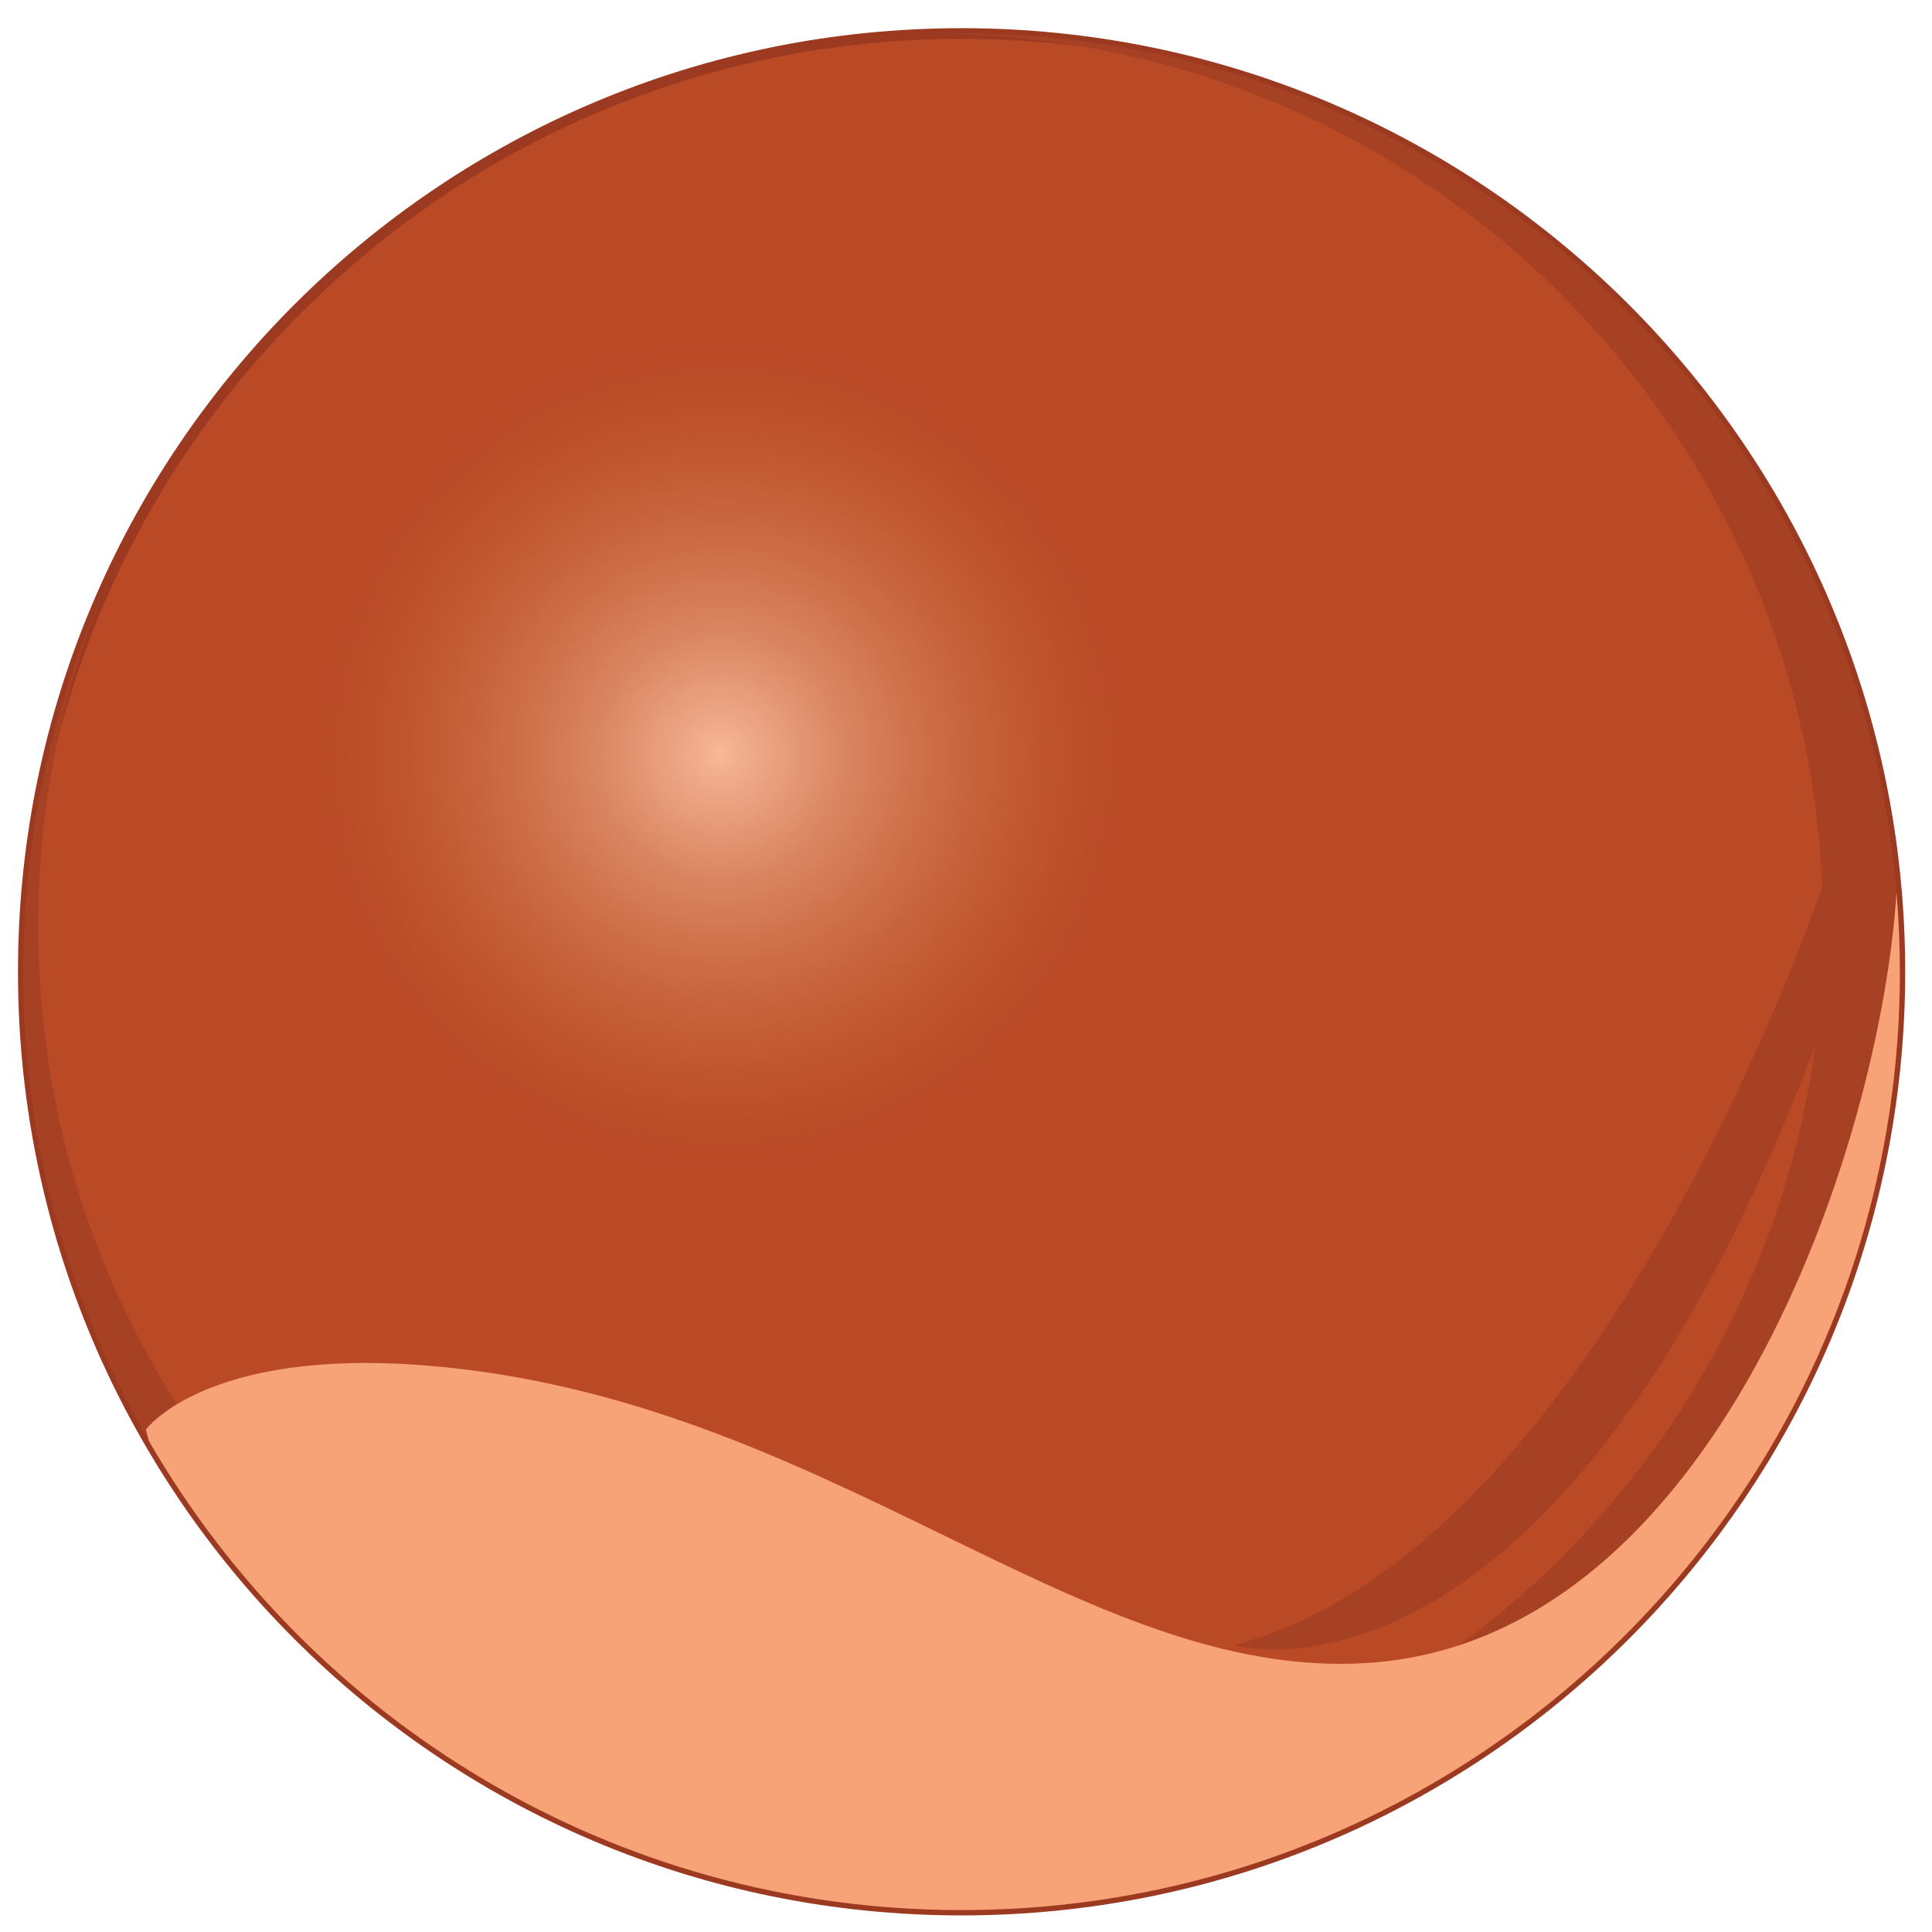
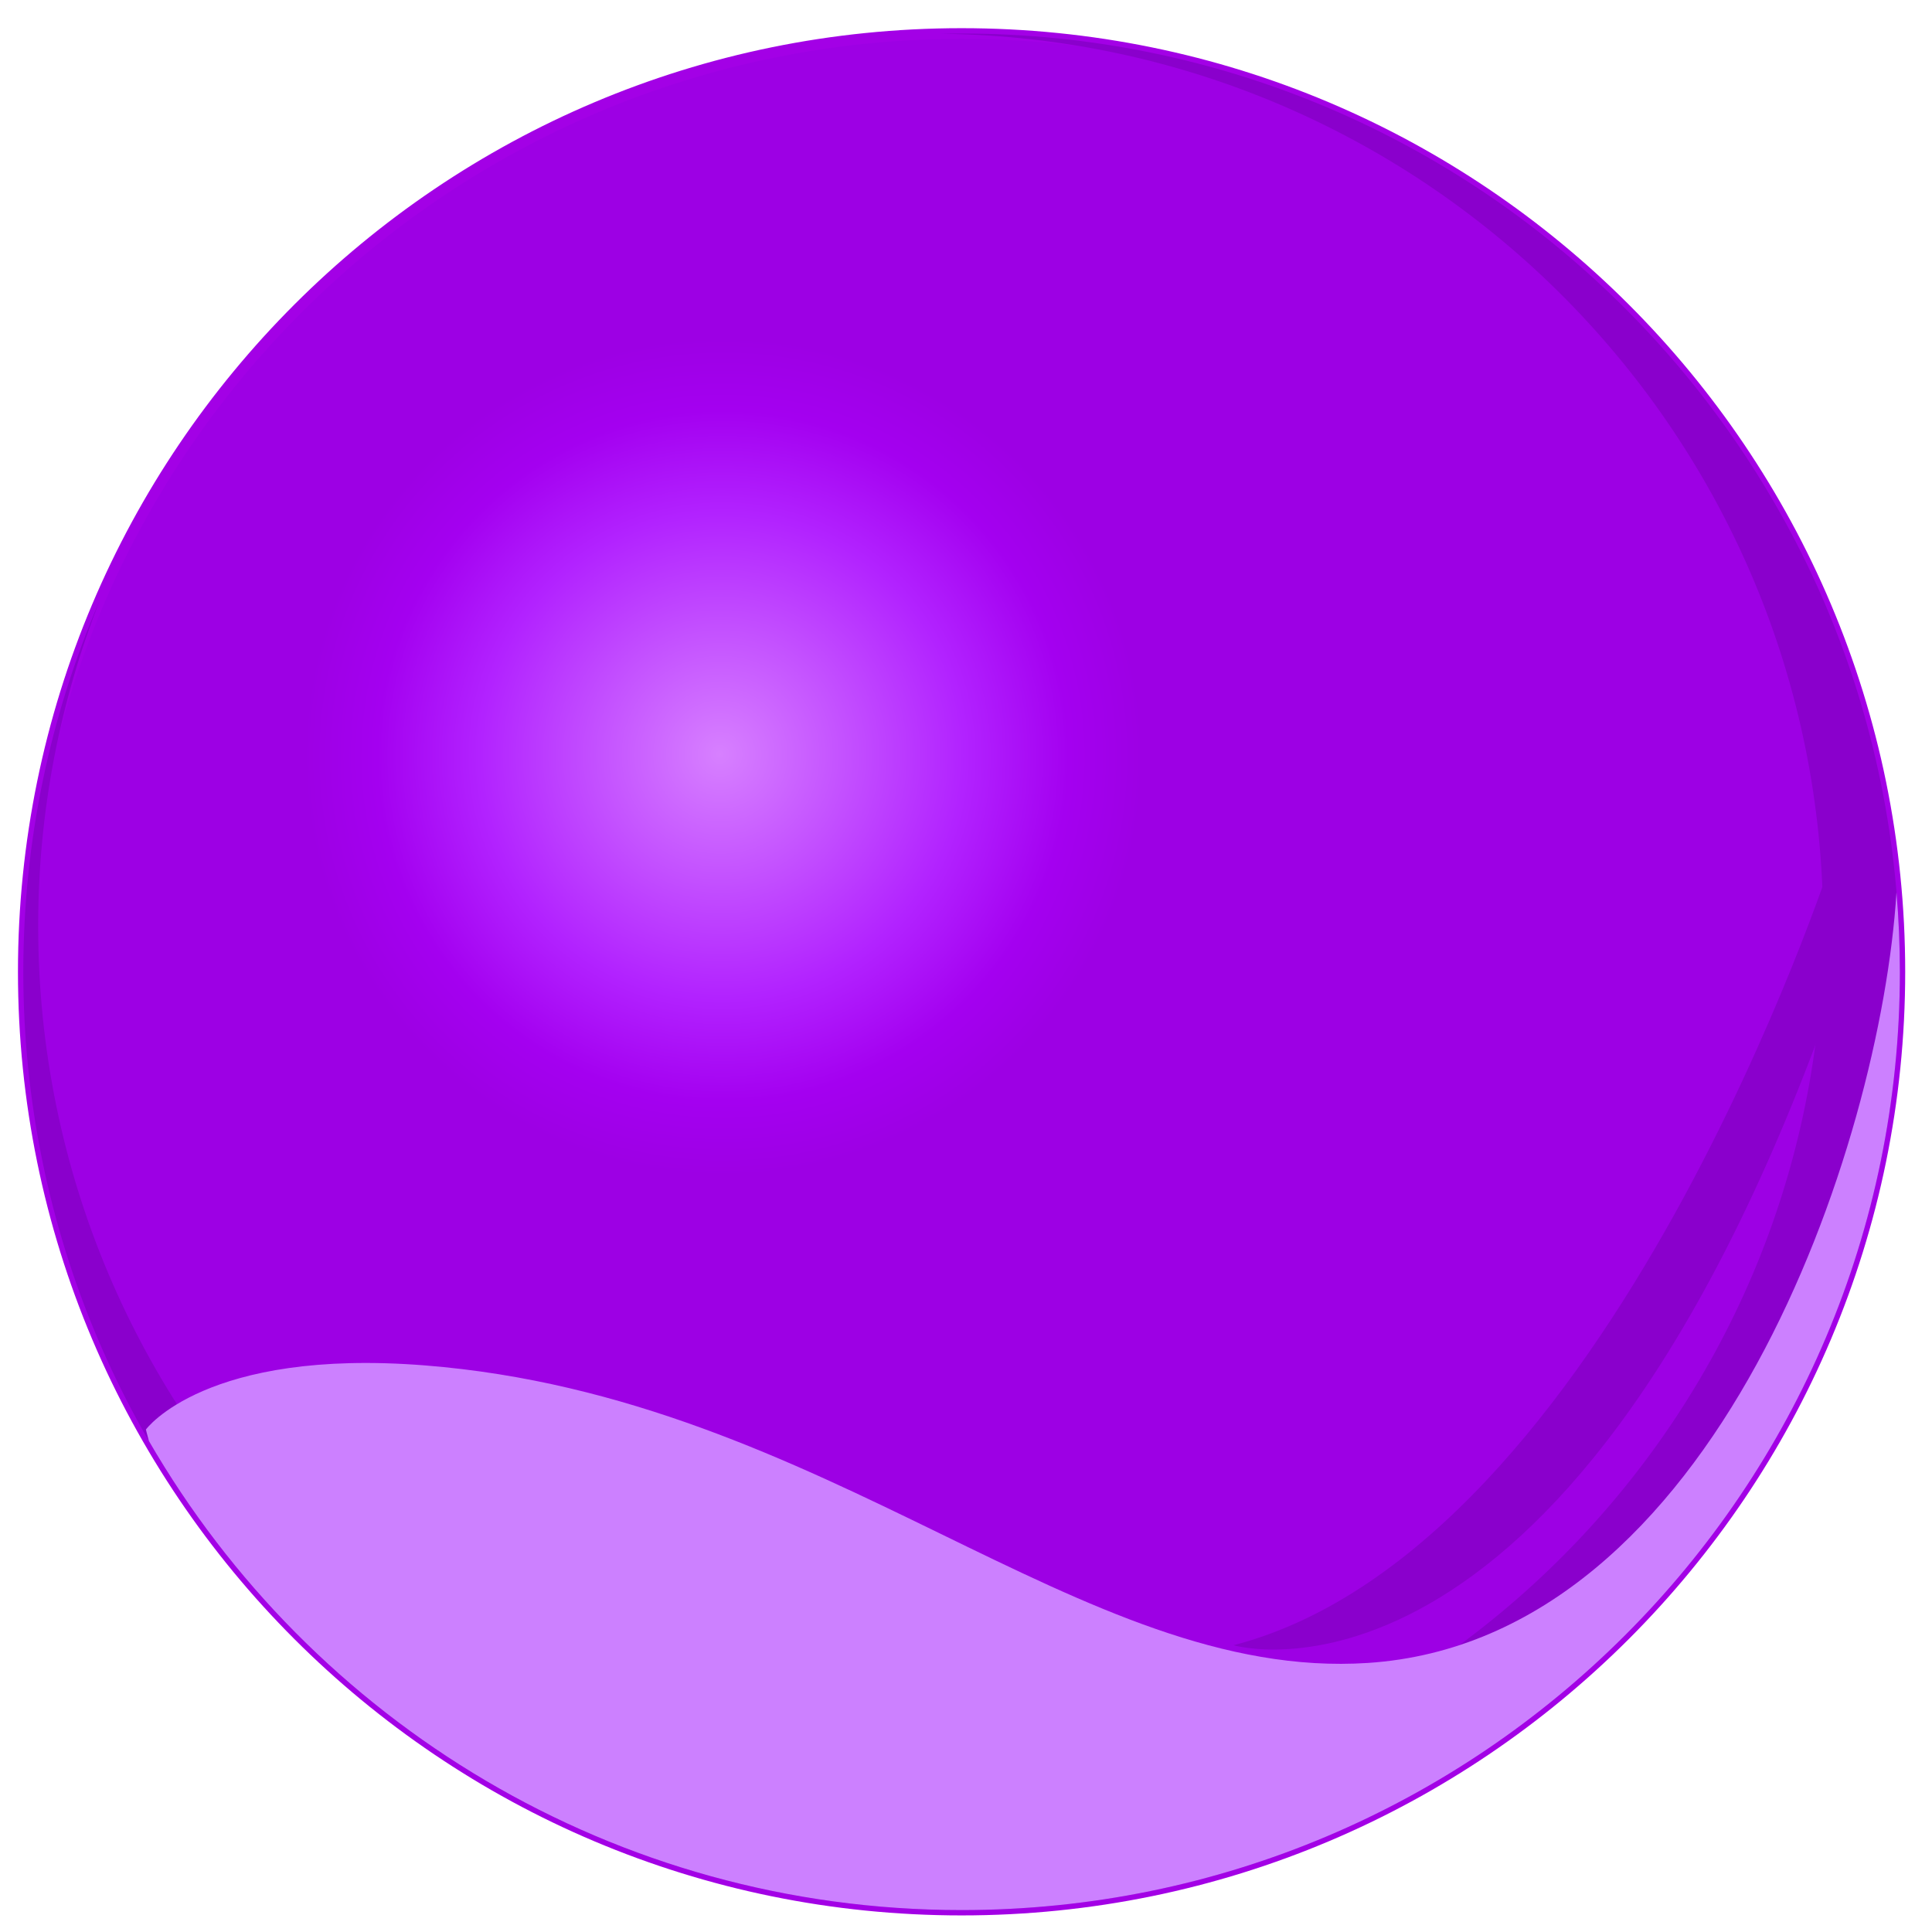
<svg xmlns="http://www.w3.org/2000/svg" version="1.1" x="0px" y="0px" width="181px" height="181px" viewBox="-1.683 -2.64 181 181">
  <defs>
- </defs>
-   <radialGradient id="SVGID_1_" cx="66.106" cy="68.25" r="40.02" fx="65.749" fy="68.018" gradientUnits="userSpaceOnUse">
-     <stop offset="0" style="stop-color:#FAB99A" />
-     <stop offset="0.044" style="stop-color:#F2AF8F" />
-     <stop offset="0.279" style="stop-color:#DB8763" />
-     <stop offset="0.498" style="stop-color:#CC6C45" />
-     <stop offset="0.695" style="stop-color:#C15932" />
-     <stop offset="0.863" style="stop-color:#BC4D29" />
-     <stop offset="0.982" style="stop-color:#BA4926" />
-   </radialGradient>
-   <circle fill="url(#SVGID_1_)" stroke="#9C3A21" stroke-miterlimit="10" cx="88.403" cy="88.403" r="87.903" />
-   <path fill="#A74124" d="M88.403,0.5c-0.646,0-1.288,0.011-1.93,0.024c45.732,0.52,82.65,37.735,82.65,83.59  c0,46.181-37.436,83.616-83.615,83.616c-46.179,0-83.615-37.435-83.615-83.616c0-10.759,2.055-21.033,5.757-30.48  C3.052,64.299,0.5,76.052,0.5,88.403c0,48.549,39.356,87.903,87.903,87.903c48.548,0,87.903-39.354,87.903-87.903  C176.307,39.856,136.951,0.5,88.403,0.5z" />
-   <path fill="#F8A277" d="M176.307,88.403c0-2.51-0.111-4.993-0.317-7.449c-1.487,23.744-16.924,70.053-49.513,72.198  c-26.987,1.776-50.599-24.87-88.332-27.872c-20.588-1.638-26.157,6.003-26.157,6.003s0.086,0.385,0.279,1.079  c15.2,26.27,43.604,43.944,76.137,43.944C136.951,176.307,176.307,136.952,176.307,88.403z" />
-   <path fill="#A74124" d="M169.992,77.715c0,0-20.842,64.608-56.11,73.779c0,0,30.505,8.99,55.185-58.038L169.992,77.715z" />
+     <radialGradient id="SVGID_1_" cx="66.106" cy="68.25" r="40.02" fx="65.749" fy="68.018" gradientUnits="userSpaceOnUse">
+       <stop offset="0" style="stop-color:#D780FF" />
+       <stop offset="0.284" style="stop-color:#C452FF" />
+       <stop offset="0.568" style="stop-color:#B222FF" />
+       <stop offset="0.81" style="stop-color:#A400F0" />
+       <stop offset="0.982" style="stop-color:#9D00E4" />
+     </radialGradient>
+   </defs>
+   <circle fill="url(#SVGID_1_)" stroke="#A300E6" stroke-miterlimit="10" cx="88.403" cy="88.403" r="87.903" />
+   <path fill="#8A00CC" d="M88.403,0.5c-0.646,0-1.288,0.011-1.93,0.024c45.732,0.52,82.65,37.735,82.65,83.59 c0,46.181-37.436,83.616-83.615,83.616c-46.179,0-83.615-37.435-83.615-83.616c0-10.759,2.055-21.033,5.757-30.48 C3.052,64.299,0.5,76.052,0.5,88.403c0,48.549,39.356,87.903,87.903,87.903c48.548,0,87.903-39.354,87.903-87.903 C176.307,39.856,136.951,0.5,88.403,0.5z" />
+   <path fill="#CC80FF" d="M176.307,88.403c0-2.51-0.111-4.993-0.317-7.449c-1.487,23.744-16.924,70.053-49.513,72.198 c-26.987,1.776-50.599-24.87-88.332-27.872c-20.588-1.638-26.157,6.003-26.157,6.003s0.086,0.385,0.279,1.079 c15.2,26.27,43.604,43.944,76.137,43.944C136.951,176.307,176.307,136.952,176.307,88.403z" />
+   <path fill="#8A00CC" d="M169.992,77.715c0,0-20.842,64.608-56.11,73.779c0,0,30.505,8.99,55.185-58.038L169.992,77.715z" />
</svg>
